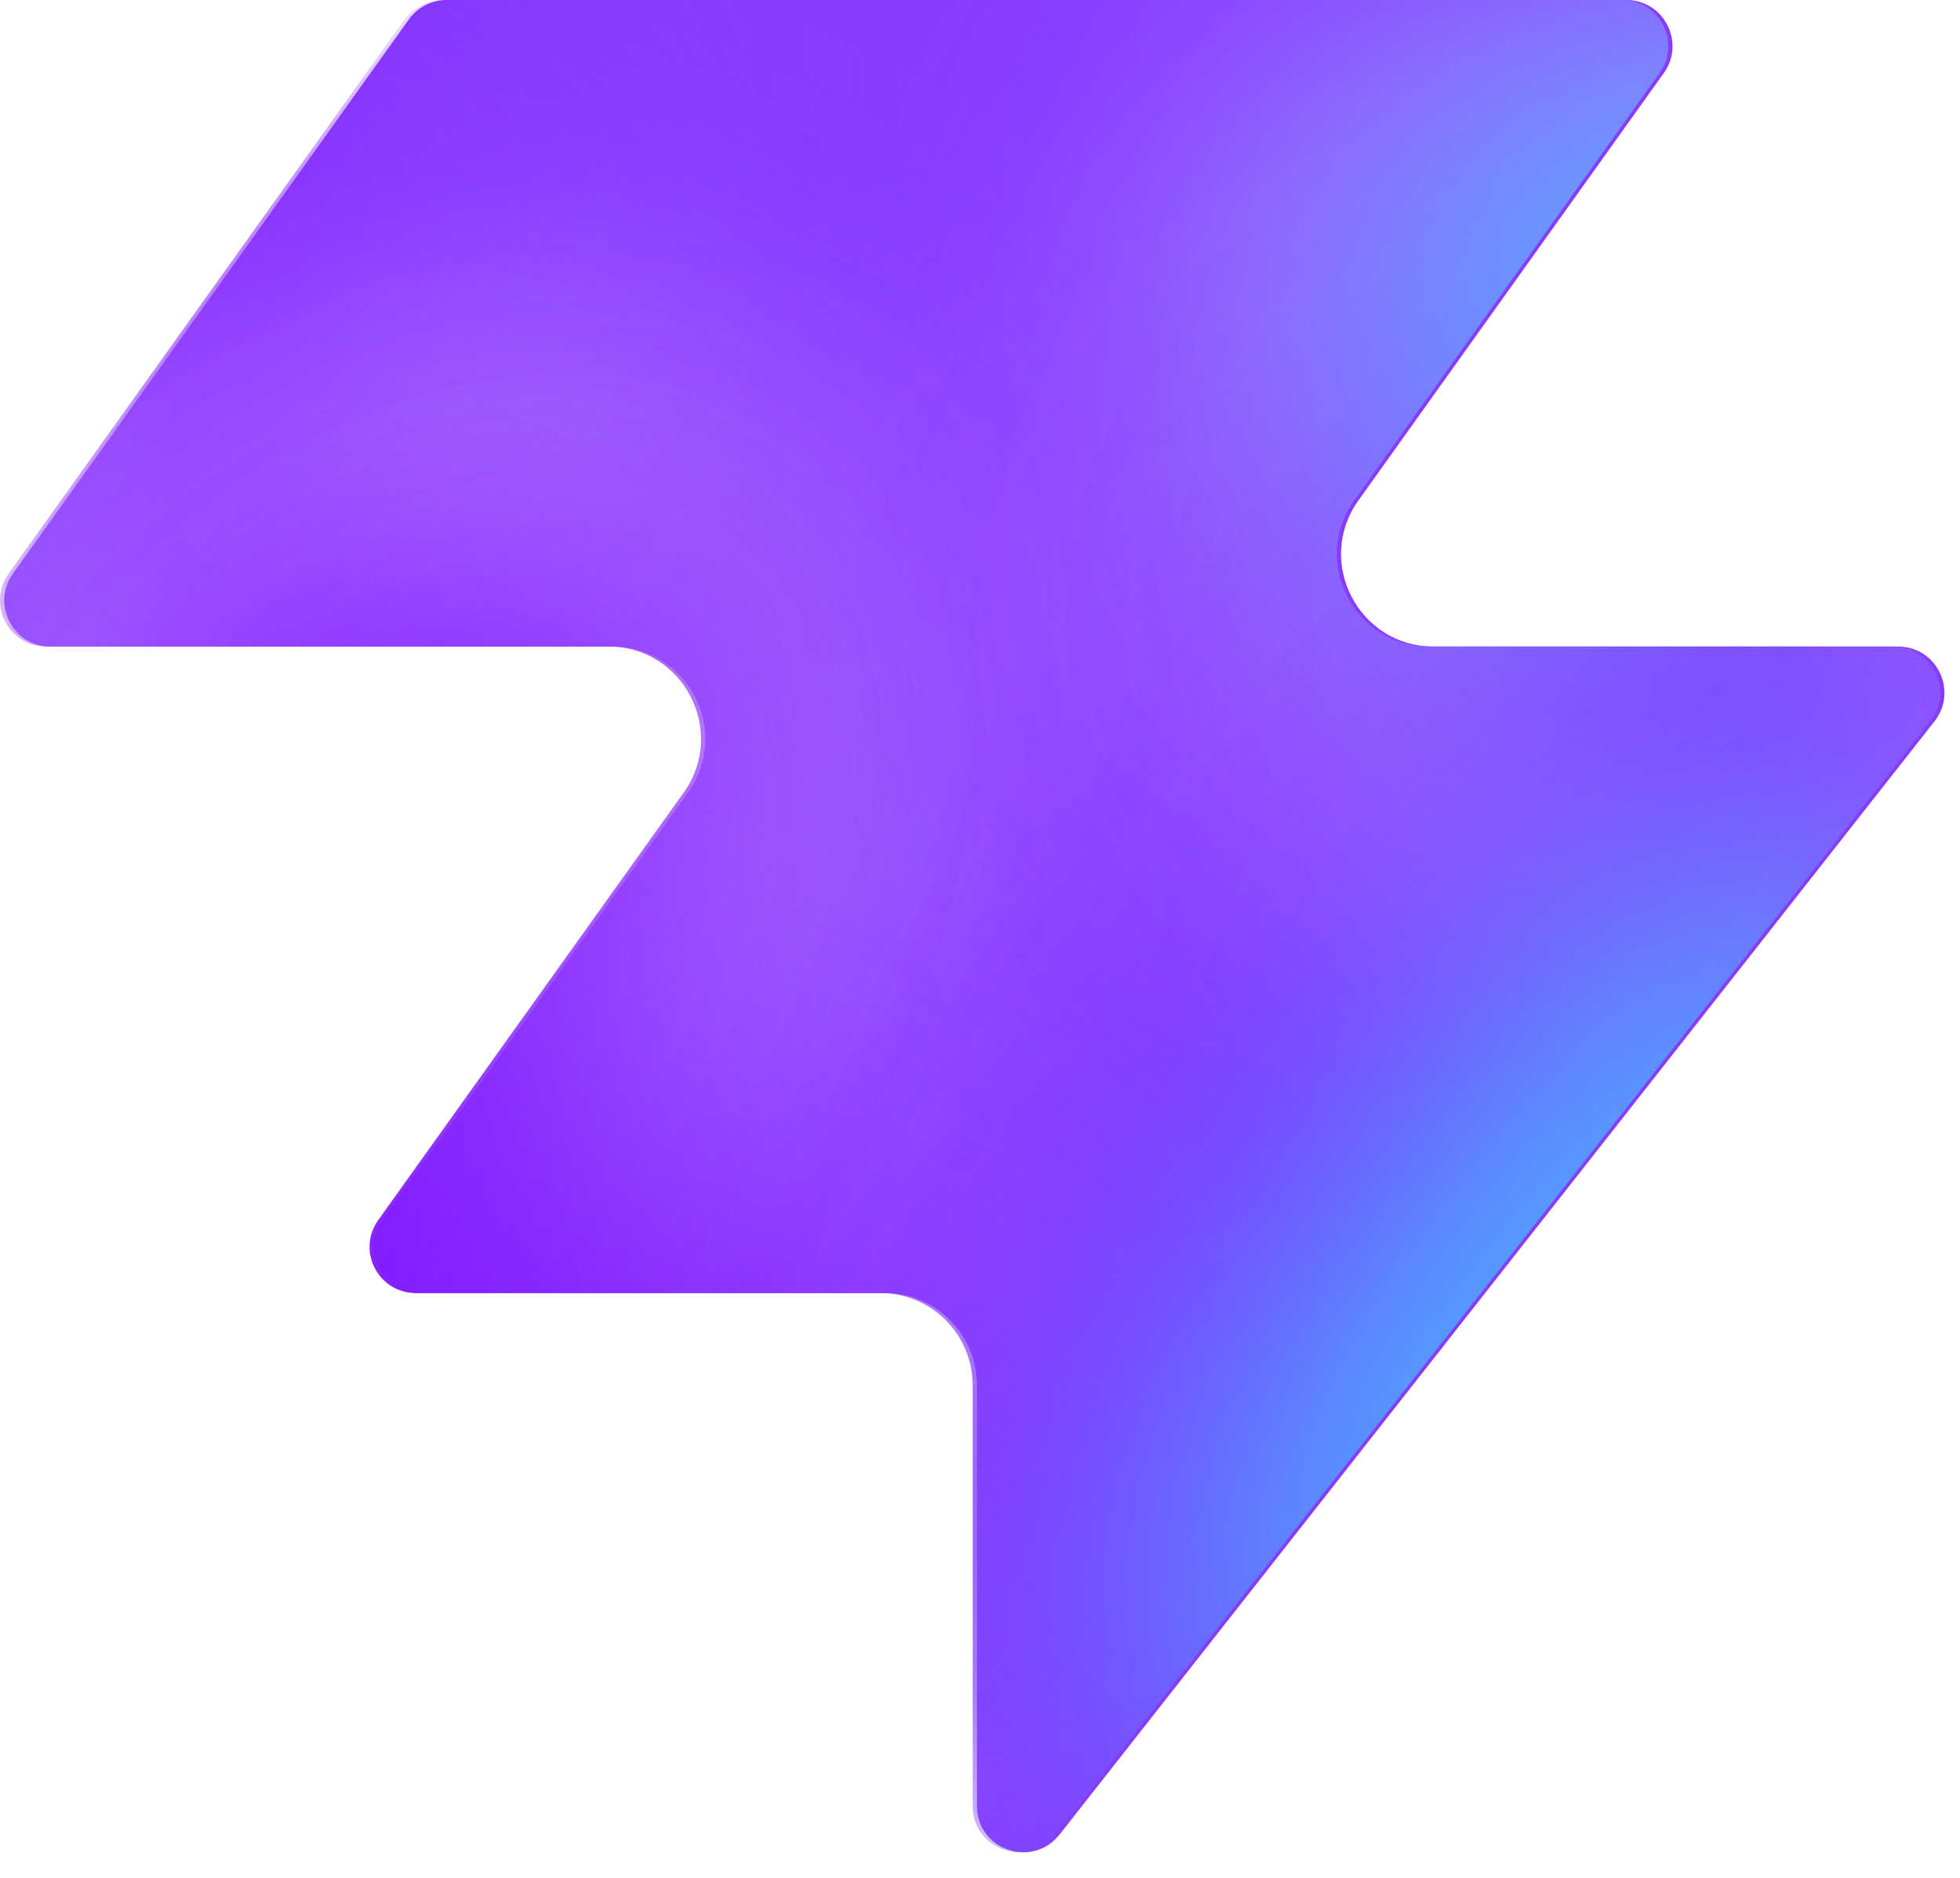
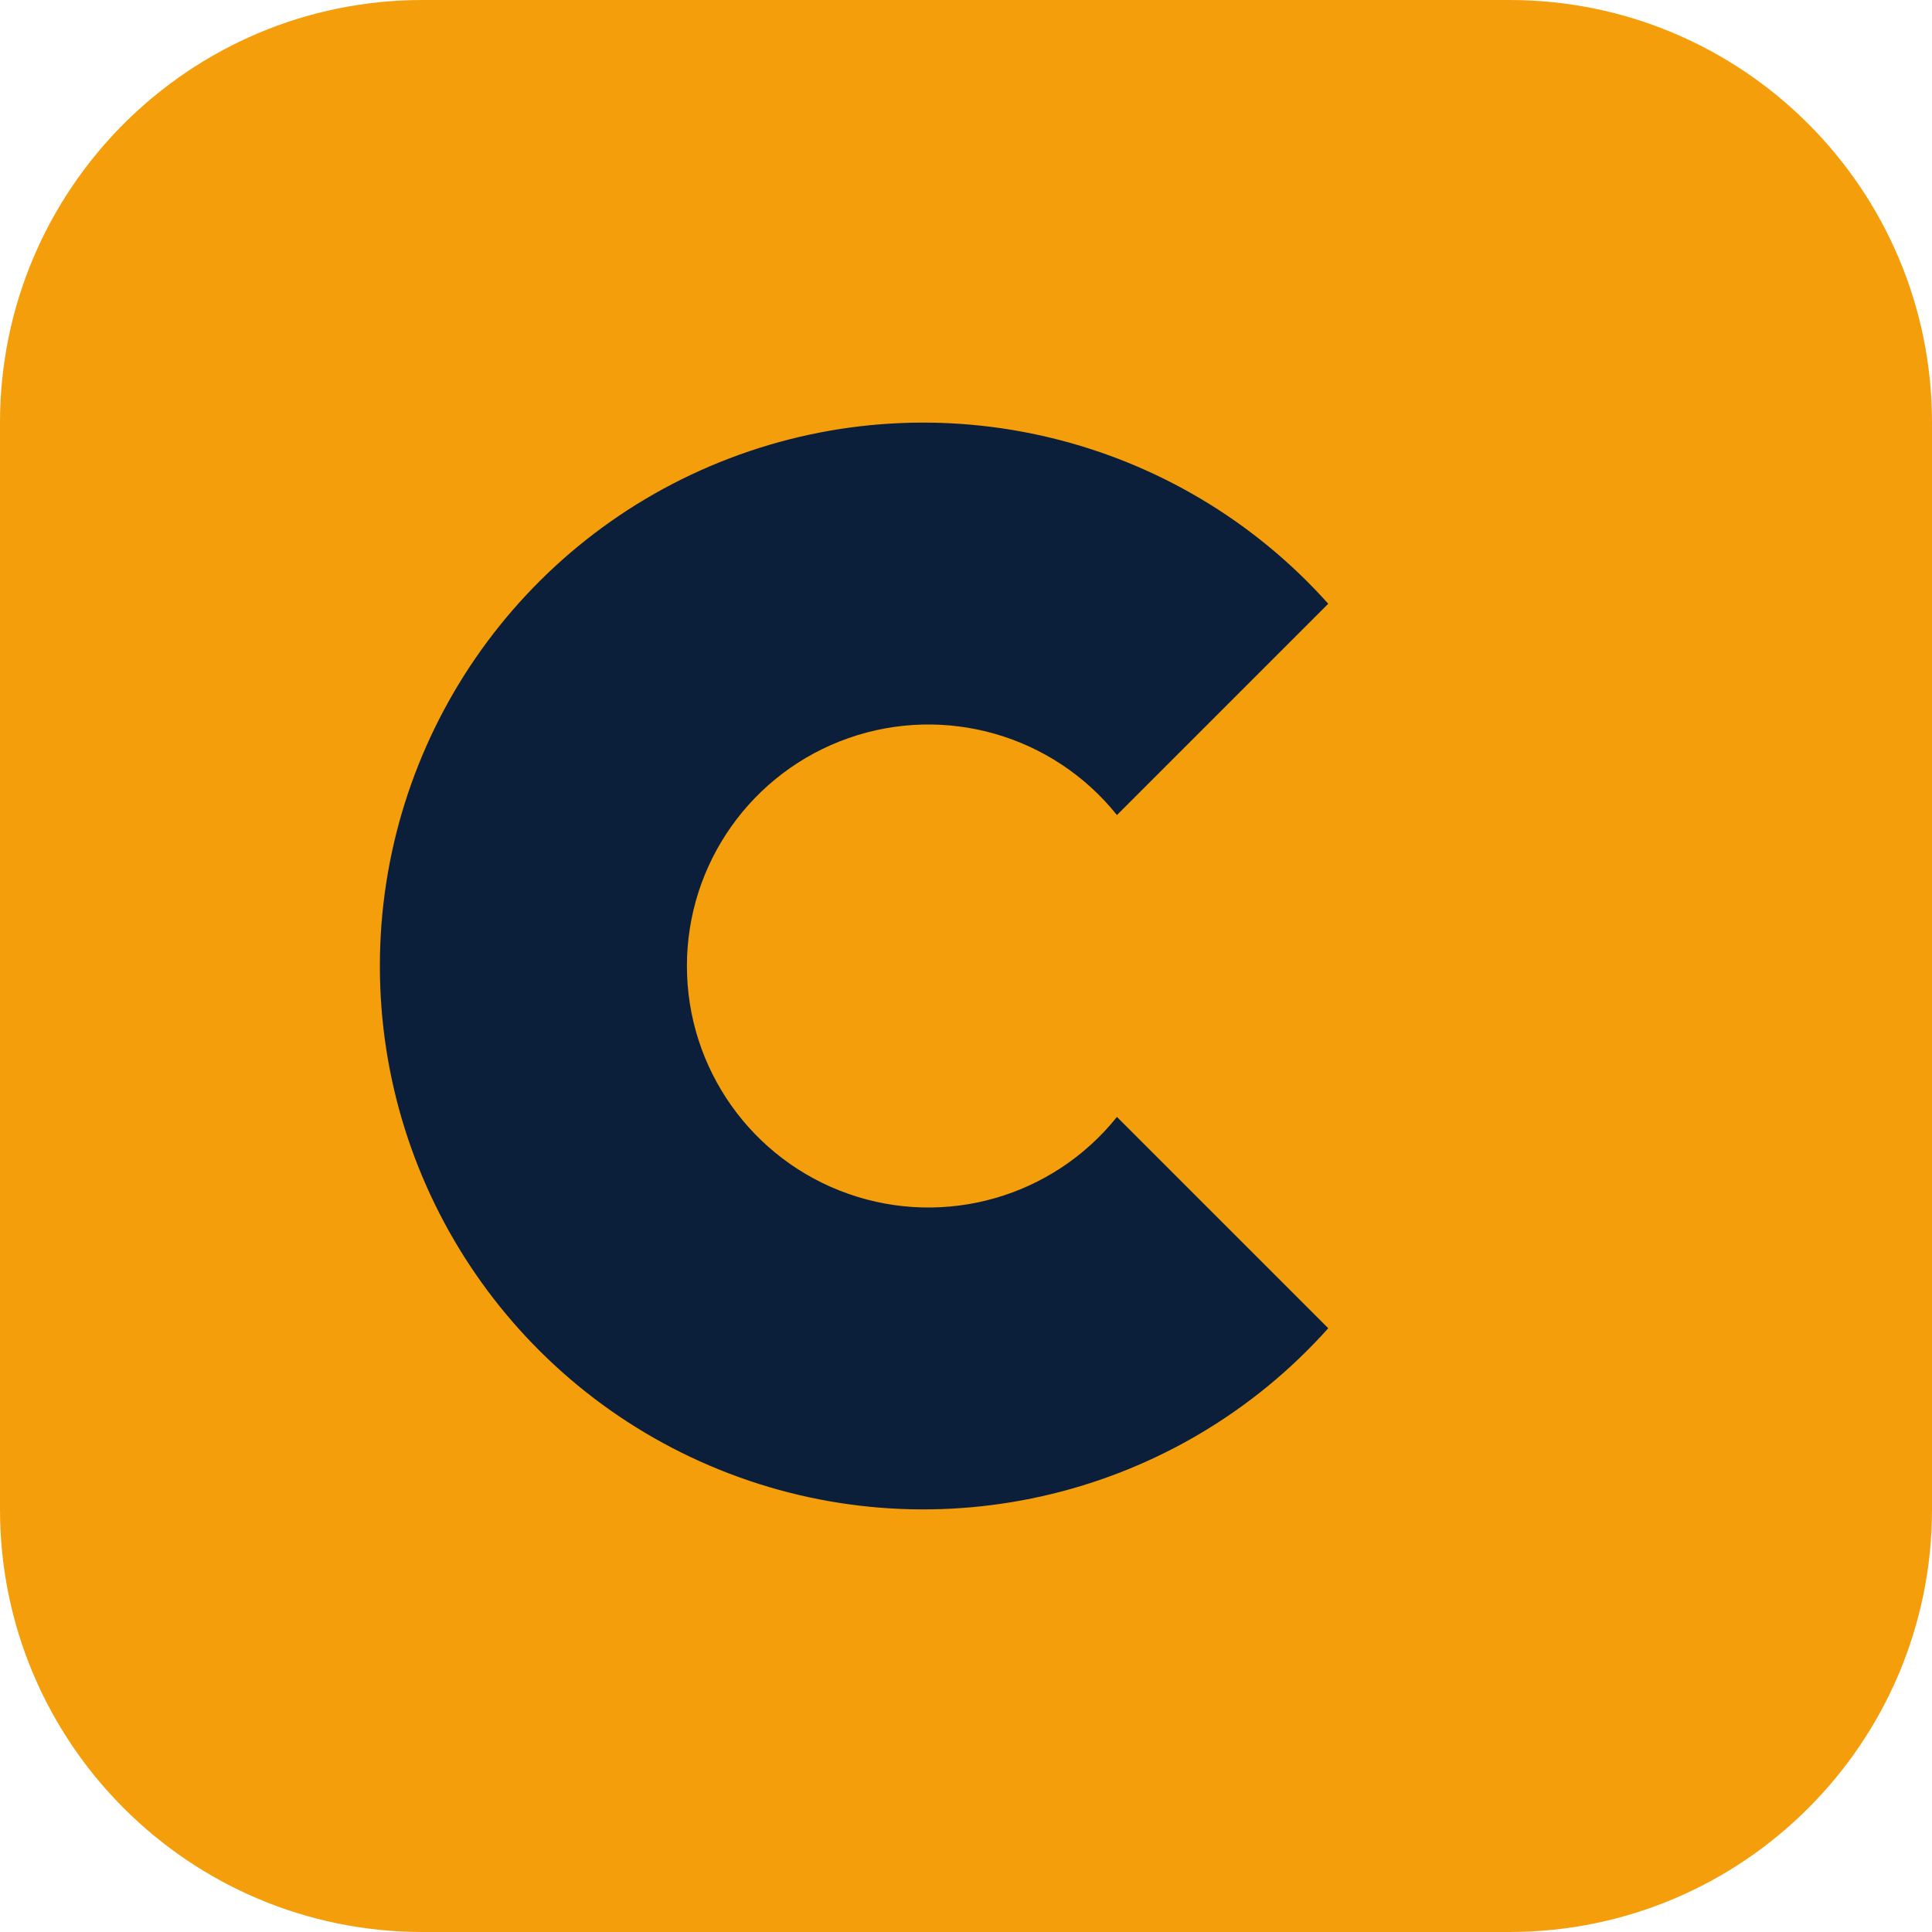
- <svg xmlns="http://www.w3.org/2000/svg" width="48" height="46" fill="none" viewBox="0 0 48 46">
-   <path fill="#863bff" d="M25.946 44.938c-.664.845-2.021.375-2.021-.698V33.937a2.26 2.26 0 0 0-2.262-2.262H10.287c-.92 0-1.456-1.04-.92-1.788l7.48-10.471c1.07-1.497 0-3.578-1.842-3.578H1.237c-.92 0-1.456-1.04-.92-1.788L10.013.474c.214-.297.556-.474.92-.474h28.894c.92 0 1.456 1.04.92 1.788l-7.48 10.471c-1.07 1.498 0 3.579 1.842 3.579h11.377c.943 0 1.473 1.088.89 1.83L25.947 44.94z" style="fill:#863bff;fill:color(display-p3 .525 .23 1);fill-opacity:1" />
-   <mask id="a" width="48" height="46" x="0" y="0" maskUnits="userSpaceOnUse" style="mask-type:alpha">
-     <path fill="#000" d="M25.842 44.938c-.664.844-2.021.375-2.021-.698V33.937a2.26 2.26 0 0 0-2.262-2.262H10.183c-.92 0-1.456-1.04-.92-1.788l7.48-10.471c1.07-1.498 0-3.579-1.842-3.579H1.133c-.92 0-1.456-1.04-.92-1.787L9.91.473c.214-.297.556-.474.92-.474h28.894c.92 0 1.456 1.04.92 1.788l-7.48 10.471c-1.07 1.498 0 3.578 1.842 3.578h11.377c.943 0 1.473 1.088.89 1.832L25.843 44.94z" style="fill:#000;fill-opacity:1" />
-   </mask>
-   <g mask="url(#a)">
-     <g filter="url(#b)">
-       <ellipse cx="5.508" cy="14.704" fill="#ede6ff" rx="5.508" ry="14.704" style="fill:#ede6ff;fill:color(display-p3 .927 .903 1);fill-opacity:1" transform="matrix(.00324 1 1 -.00324 -4.47 31.516)" />
-     </g>
-     <g filter="url(#c)">
-       <ellipse cx="10.399" cy="29.851" fill="#ede6ff" rx="10.399" ry="29.851" style="fill:#ede6ff;fill:color(display-p3 .927 .903 1);fill-opacity:1" transform="matrix(.00324 1 1 -.00324 -39.328 7.883)" />
-     </g>
-     <g filter="url(#d)">
-       <ellipse cx="5.508" cy="30.487" fill="#7e14ff" rx="5.508" ry="30.487" style="fill:#7e14ff;fill:color(display-p3 .492 .077 1);fill-opacity:1" transform="rotate(89.814 -25.913 -14.639)scale(1 -1)" />
-     </g>
-     <g filter="url(#e)">
-       <ellipse cx="5.508" cy="30.599" fill="#7e14ff" rx="5.508" ry="30.599" style="fill:#7e14ff;fill:color(display-p3 .492 .077 1);fill-opacity:1" transform="rotate(89.814 -32.644 -3.334)scale(1 -1)" />
-     </g>
-     <g filter="url(#f)">
-       <ellipse cx="5.508" cy="30.599" fill="#7e14ff" rx="5.508" ry="30.599" style="fill:#7e14ff;fill:color(display-p3 .492 .077 1);fill-opacity:1" transform="matrix(.00324 1 1 -.00324 -34.34 30.47)" />
-     </g>
-     <g filter="url(#g)">
-       <ellipse cx="14.072" cy="22.078" fill="#ede6ff" rx="14.072" ry="22.078" style="fill:#ede6ff;fill:color(display-p3 .927 .903 1);fill-opacity:1" transform="rotate(93.35 24.506 48.493)scale(-1 1)" />
-     </g>
-     <g filter="url(#h)">
-       <ellipse cx="3.47" cy="21.501" fill="#7e14ff" rx="3.47" ry="21.501" style="fill:#7e14ff;fill:color(display-p3 .492 .077 1);fill-opacity:1" transform="rotate(89.009 28.708 47.59)scale(-1 1)" />
-     </g>
-     <g filter="url(#i)">
-       <ellipse cx="3.47" cy="21.501" fill="#7e14ff" rx="3.47" ry="21.501" style="fill:#7e14ff;fill:color(display-p3 .492 .077 1);fill-opacity:1" transform="rotate(89.009 28.708 47.59)scale(-1 1)" />
-     </g>
-     <g filter="url(#j)">
-       <ellipse cx=".387" cy="8.972" fill="#7e14ff" rx="4.407" ry="29.108" style="fill:#7e14ff;fill:color(display-p3 .492 .077 1);fill-opacity:1" transform="rotate(39.51 .387 8.972)" />
-     </g>
-     <g filter="url(#k)">
-       <ellipse cx="47.523" cy="-6.092" fill="#7e14ff" rx="4.407" ry="29.108" style="fill:#7e14ff;fill:color(display-p3 .492 .077 1);fill-opacity:1" transform="rotate(37.892 47.523 -6.092)" />
-     </g>
-     <g filter="url(#l)">
-       <ellipse cx="41.412" cy="6.333" fill="#47bfff" rx="5.971" ry="9.665" style="fill:#47bfff;fill:color(display-p3 .28 .748 1);fill-opacity:1" transform="rotate(37.892 41.412 6.333)" />
-     </g>
-     <g filter="url(#m)">
-       <ellipse cx="-1.879" cy="38.332" fill="#7e14ff" rx="4.407" ry="29.108" style="fill:#7e14ff;fill:color(display-p3 .492 .077 1);fill-opacity:1" transform="rotate(37.892 -1.88 38.332)" />
-     </g>
-     <g filter="url(#n)">
-       <ellipse cx="-1.879" cy="38.332" fill="#7e14ff" rx="4.407" ry="29.108" style="fill:#7e14ff;fill:color(display-p3 .492 .077 1);fill-opacity:1" transform="rotate(37.892 -1.88 38.332)" />
-     </g>
-     <g filter="url(#o)">
-       <ellipse cx="35.651" cy="29.907" fill="#7e14ff" rx="4.407" ry="29.108" style="fill:#7e14ff;fill:color(display-p3 .492 .077 1);fill-opacity:1" transform="rotate(37.892 35.651 29.907)" />
-     </g>
-     <g filter="url(#p)">
-       <ellipse cx="38.418" cy="32.4" fill="#47bfff" rx="5.971" ry="15.297" style="fill:#47bfff;fill:color(display-p3 .28 .748 1);fill-opacity:1" transform="rotate(37.892 38.418 32.4)" />
-     </g>
-   </g>
-   <defs>
-     <filter id="b" width="60.045" height="41.654" x="-19.77" y="16.149" color-interpolation-filters="sRGB" filterUnits="userSpaceOnUse">
-       <feFlood flood-opacity="0" result="BackgroundImageFix" />
-       <feBlend in="SourceGraphic" in2="BackgroundImageFix" result="shape" />
-       <feGaussianBlur result="effect1_foregroundBlur_2002_17158" stdDeviation="7.659" />
-     </filter>
-     <filter id="c" width="90.34" height="51.437" x="-54.613" y="-7.533" color-interpolation-filters="sRGB" filterUnits="userSpaceOnUse">
-       <feFlood flood-opacity="0" result="BackgroundImageFix" />
-       <feBlend in="SourceGraphic" in2="BackgroundImageFix" result="shape" />
-       <feGaussianBlur result="effect1_foregroundBlur_2002_17158" stdDeviation="7.659" />
-     </filter>
-     <filter id="d" width="79.355" height="29.4" x="-49.64" y="2.03" color-interpolation-filters="sRGB" filterUnits="userSpaceOnUse">
-       <feFlood flood-opacity="0" result="BackgroundImageFix" />
-       <feBlend in="SourceGraphic" in2="BackgroundImageFix" result="shape" />
-       <feGaussianBlur result="effect1_foregroundBlur_2002_17158" stdDeviation="4.596" />
-     </filter>
-     <filter id="e" width="79.579" height="29.4" x="-45.045" y="20.029" color-interpolation-filters="sRGB" filterUnits="userSpaceOnUse">
-       <feFlood flood-opacity="0" result="BackgroundImageFix" />
-       <feBlend in="SourceGraphic" in2="BackgroundImageFix" result="shape" />
-       <feGaussianBlur result="effect1_foregroundBlur_2002_17158" stdDeviation="4.596" />
-     </filter>
-     <filter id="f" width="79.579" height="29.4" x="-43.513" y="21.178" color-interpolation-filters="sRGB" filterUnits="userSpaceOnUse">
-       <feFlood flood-opacity="0" result="BackgroundImageFix" />
-       <feBlend in="SourceGraphic" in2="BackgroundImageFix" result="shape" />
-       <feGaussianBlur result="effect1_foregroundBlur_2002_17158" stdDeviation="4.596" />
-     </filter>
-     <filter id="g" width="74.749" height="58.852" x="15.756" y="-17.901" color-interpolation-filters="sRGB" filterUnits="userSpaceOnUse">
-       <feFlood flood-opacity="0" result="BackgroundImageFix" />
-       <feBlend in="SourceGraphic" in2="BackgroundImageFix" result="shape" />
-       <feGaussianBlur result="effect1_foregroundBlur_2002_17158" stdDeviation="7.659" />
-     </filter>
-     <filter id="h" width="61.377" height="25.362" x="23.548" y="2.284" color-interpolation-filters="sRGB" filterUnits="userSpaceOnUse">
-       <feFlood flood-opacity="0" result="BackgroundImageFix" />
-       <feBlend in="SourceGraphic" in2="BackgroundImageFix" result="shape" />
-       <feGaussianBlur result="effect1_foregroundBlur_2002_17158" stdDeviation="4.596" />
-     </filter>
-     <filter id="i" width="61.377" height="25.362" x="23.548" y="2.284" color-interpolation-filters="sRGB" filterUnits="userSpaceOnUse">
-       <feFlood flood-opacity="0" result="BackgroundImageFix" />
-       <feBlend in="SourceGraphic" in2="BackgroundImageFix" result="shape" />
-       <feGaussianBlur result="effect1_foregroundBlur_2002_17158" stdDeviation="4.596" />
-     </filter>
-     <filter id="j" width="56.045" height="63.649" x="-27.636" y="-22.853" color-interpolation-filters="sRGB" filterUnits="userSpaceOnUse">
-       <feFlood flood-opacity="0" result="BackgroundImageFix" />
-       <feBlend in="SourceGraphic" in2="BackgroundImageFix" result="shape" />
-       <feGaussianBlur result="effect1_foregroundBlur_2002_17158" stdDeviation="4.596" />
-     </filter>
-     <filter id="k" width="54.814" height="64.646" x="20.116" y="-38.415" color-interpolation-filters="sRGB" filterUnits="userSpaceOnUse">
-       <feFlood flood-opacity="0" result="BackgroundImageFix" />
-       <feBlend in="SourceGraphic" in2="BackgroundImageFix" result="shape" />
-       <feGaussianBlur result="effect1_foregroundBlur_2002_17158" stdDeviation="4.596" />
-     </filter>
-     <filter id="l" width="33.541" height="35.313" x="24.641" y="-11.323" color-interpolation-filters="sRGB" filterUnits="userSpaceOnUse">
-       <feFlood flood-opacity="0" result="BackgroundImageFix" />
-       <feBlend in="SourceGraphic" in2="BackgroundImageFix" result="shape" />
-       <feGaussianBlur result="effect1_foregroundBlur_2002_17158" stdDeviation="4.596" />
-     </filter>
-     <filter id="m" width="54.814" height="64.646" x="-29.286" y="6.009" color-interpolation-filters="sRGB" filterUnits="userSpaceOnUse">
-       <feFlood flood-opacity="0" result="BackgroundImageFix" />
-       <feBlend in="SourceGraphic" in2="BackgroundImageFix" result="shape" />
-       <feGaussianBlur result="effect1_foregroundBlur_2002_17158" stdDeviation="4.596" />
-     </filter>
-     <filter id="n" width="54.814" height="64.646" x="-29.286" y="6.009" color-interpolation-filters="sRGB" filterUnits="userSpaceOnUse">
-       <feFlood flood-opacity="0" result="BackgroundImageFix" />
-       <feBlend in="SourceGraphic" in2="BackgroundImageFix" result="shape" />
-       <feGaussianBlur result="effect1_foregroundBlur_2002_17158" stdDeviation="4.596" />
-     </filter>
-     <filter id="o" width="54.814" height="64.646" x="8.244" y="-2.416" color-interpolation-filters="sRGB" filterUnits="userSpaceOnUse">
-       <feFlood flood-opacity="0" result="BackgroundImageFix" />
-       <feBlend in="SourceGraphic" in2="BackgroundImageFix" result="shape" />
-       <feGaussianBlur result="effect1_foregroundBlur_2002_17158" stdDeviation="4.596" />
-     </filter>
-     <filter id="p" width="39.409" height="43.623" x="18.713" y="10.588" color-interpolation-filters="sRGB" filterUnits="userSpaceOnUse">
-       <feFlood flood-opacity="0" result="BackgroundImageFix" />
-       <feBlend in="SourceGraphic" in2="BackgroundImageFix" result="shape" />
-       <feGaussianBlur result="effect1_foregroundBlur_2002_17158" stdDeviation="4.596" />
-     </filter>
-   </defs>
+ <svg xmlns="http://www.w3.org/2000/svg" viewBox="0 0 64 64">
+   <rect width="64" height="64" rx="14" fill="#f59e0b" />
+   <path d="M44 20a18 18 0 1 0 0 24l-7-7a8 8 0 1 1 0-10z" fill="#0b1f3a" />
</svg>
